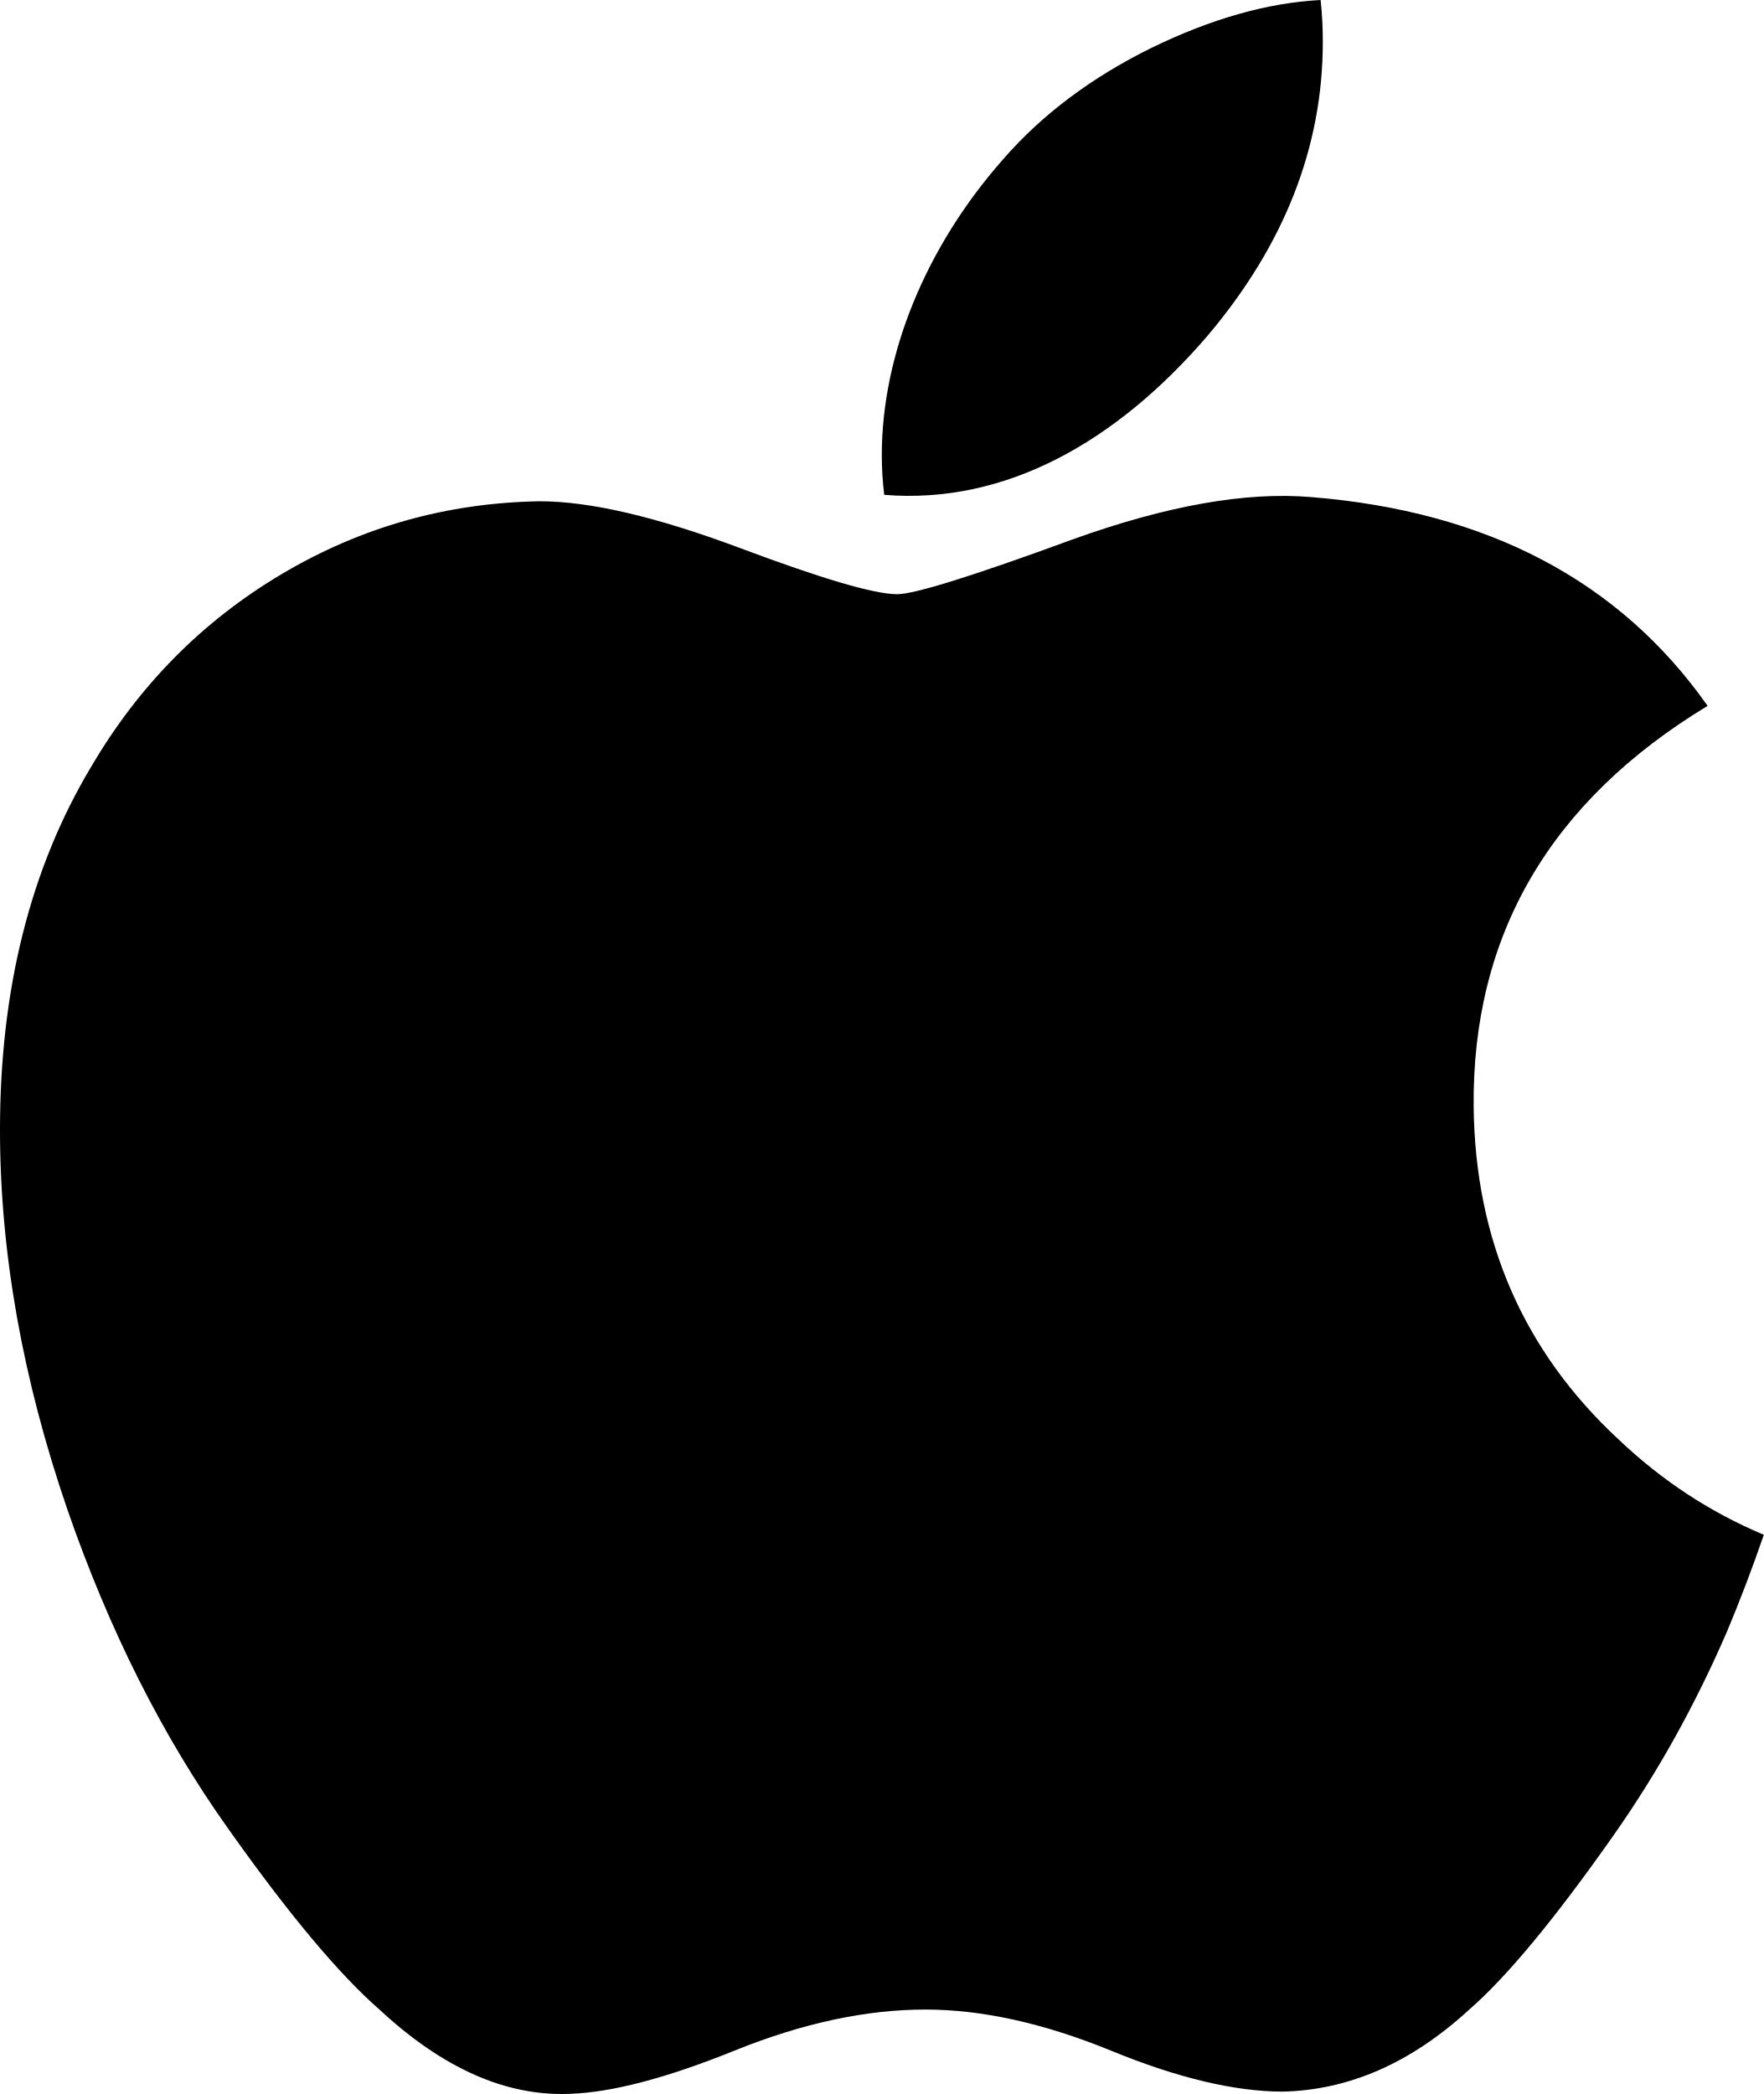
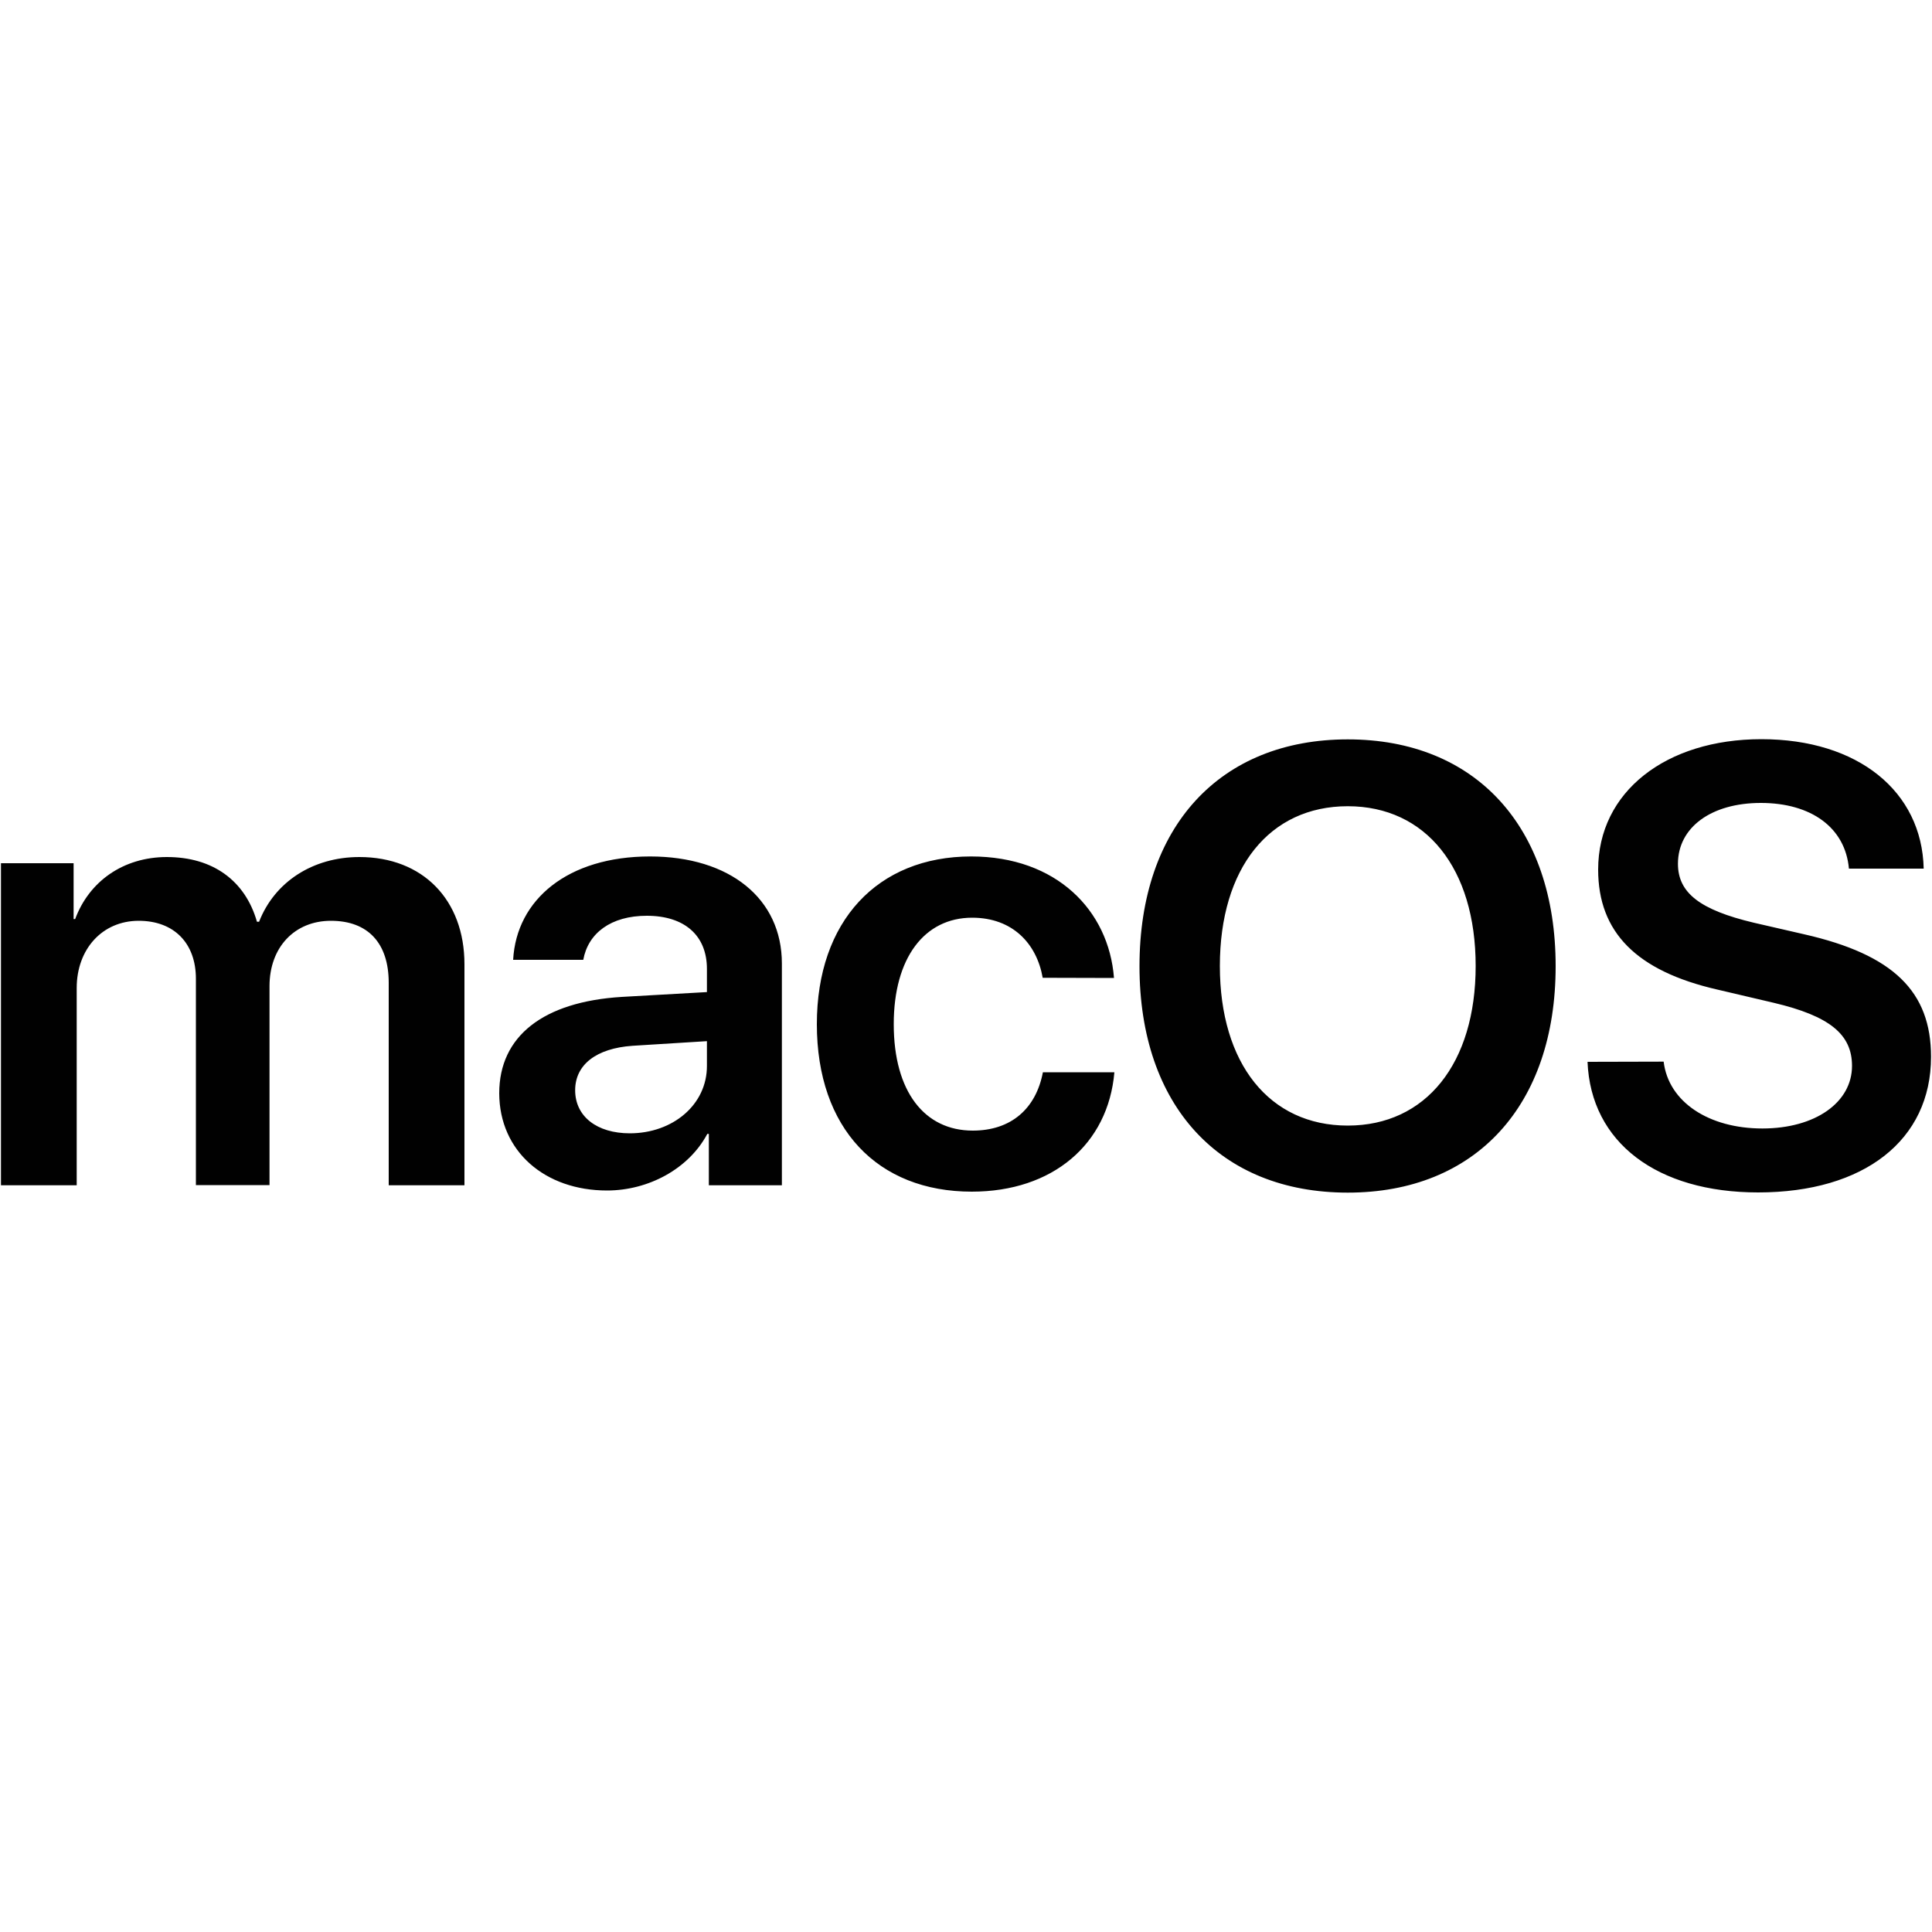
- <svg xmlns="http://www.w3.org/2000/svg" viewBox="0 0 1000 1187.198">
-   <path d="M979.042 925.188c-17.954 41.477-39.206 79.657-63.828 114.759-33.563 47.853-61.044 80.976-82.222 99.37-32.83 30.192-68.006 45.654-105.672 46.533-27.041 0-59.652-7.694-97.611-23.303-38.085-15.536-73.084-23.23-105.086-23.23-33.563 0-69.56 7.694-108.061 23.23-38.561 15.609-69.625 23.743-93.376 24.55-36.12 1.538-72.123-14.364-108.06-47.78-22.938-20.006-51.627-54.302-85.997-102.888-36.875-51.883-67.191-112.047-90.942-180.639C12.751 781.703 0 709.96 0 640.504c0-79.562 17.192-148.183 51.627-205.687 27.063-46.19 63.066-82.625 108.127-109.373 45.06-26.748 93.749-40.378 146.182-41.25 28.69 0 66.312 8.874 113.066 26.315 46.622 17.5 76.557 26.374 89.682 26.374 9.812 0 43.068-10.376 99.443-31.064 53.313-19.185 98.307-27.129 135.168-24 99.883 8.062 174.923 47.436 224.828 118.372-89.33 54.126-133.52 129.936-132.64 227.188.806 75.751 28.287 138.788 82.295 188.84 24.476 23.23 51.81 41.183 82.222 53.934-6.595 19.127-13.557 37.447-20.958 55.035zM749.964 23.75c0 59.374-21.692 114.81-64.928 166.122-52.176 61-115.286 96.248-183.724 90.686a184.836 184.836 0 01-1.378-22.497c0-56.999 24.813-117.998 68.878-167.874 21.999-25.253 49.978-46.25 83.907-63 33.856-16.5 65.88-25.625 95.999-27.187.88 7.937 1.246 15.875 1.246 23.75z" />
+ <svg xmlns="http://www.w3.org/2000/svg" viewBox="0 0 100 100">
+   <path d="m.05 61.35h3.92v-10.21c0-2.01 1.32-3.48 3.21-3.48 1.82 0 2.96 1.15 2.96 3v10.68h3.81v-10.3c0-2 1.29-3.38 3.18-3.38 1.92 0 2.99 1.16 2.99 3.21v10.48h3.92v-11.44c0-3.34-2.16-5.55-5.44-5.55-2.41 0-4.39 1.29-5.19 3.35h-.11c-.61-2.14-2.3-3.35-4.66-3.35-2.27 0-4.03 1.27-4.75 3.21h-.08v-2.89h-3.76zm32.55-2.69c-1.7 0-2.83-.87-2.83-2.23 0-1.32 1.09-2.17 2.97-2.3l3.85-.24v1.27c.01 2.02-1.77 3.5-3.99 3.5zm-1.18 2.96c2.14 0 4.23-1.12 5.19-2.93h.08v2.66h3.78v-11.48c0-3.35-2.69-5.54-6.83-5.54-4.25 0-6.91 2.23-7.08 5.35h3.63c.25-1.38 1.43-2.28 3.29-2.28 1.94 0 3.11 1.01 3.11 2.75v1.2l-4.41.25c-4.06.25-6.34 2.03-6.34 4.99.01 3 2.36 5.03 5.58 5.03zm26.24-11c-.27-3.51-2.99-6.29-7.39-6.29-4.85 0-7.99 3.35-7.99 8.68 0 5.41 3.15 8.67 8.02 8.67 4.18 0 7.06-2.45 7.38-6.18h-3.7c-.36 1.89-1.65 3.02-3.63 3.02-2.49 0-4.09-2.01-4.09-5.51 0-3.43 1.59-5.51 4.06-5.51 2.09 0 3.34 1.34 3.65 3.11zm12.1-12.35c-6.62 0-10.78 4.52-10.78 11.74s4.15 11.72 10.78 11.72c6.61 0 10.76-4.5 10.76-11.72s-4.15-11.74-10.76-11.74zm0 3.46c4.04 0 6.62 3.21 6.62 8.27 0 5.05-2.58 8.26-6.62 8.26-4.06 0-6.62-3.21-6.62-8.26 0-5.06 2.56-8.27 6.62-8.27zm12.41 13.23c.17 4.18 3.6 6.76 8.83 6.76 5.49 0 8.95-2.71 8.95-7.02 0-3.38-1.95-5.29-6.56-6.34l-2.61-.6c-2.78-.66-3.93-1.54-3.93-3.05 0-1.89 1.73-3.15 4.29-3.15 2.6 0 4.37 1.27 4.56 3.4h3.87c-.09-4-3.4-6.7-8.4-6.7-4.94 0-8.45 2.72-8.45 6.75 0 3.24 1.98 5.25 6.17 6.21l2.94.69c2.86.68 4.03 1.62 4.03 3.26 0 1.89-1.9 3.24-4.64 3.24-2.77 0-4.86-1.37-5.11-3.46z" fill="#010101" />
</svg>
